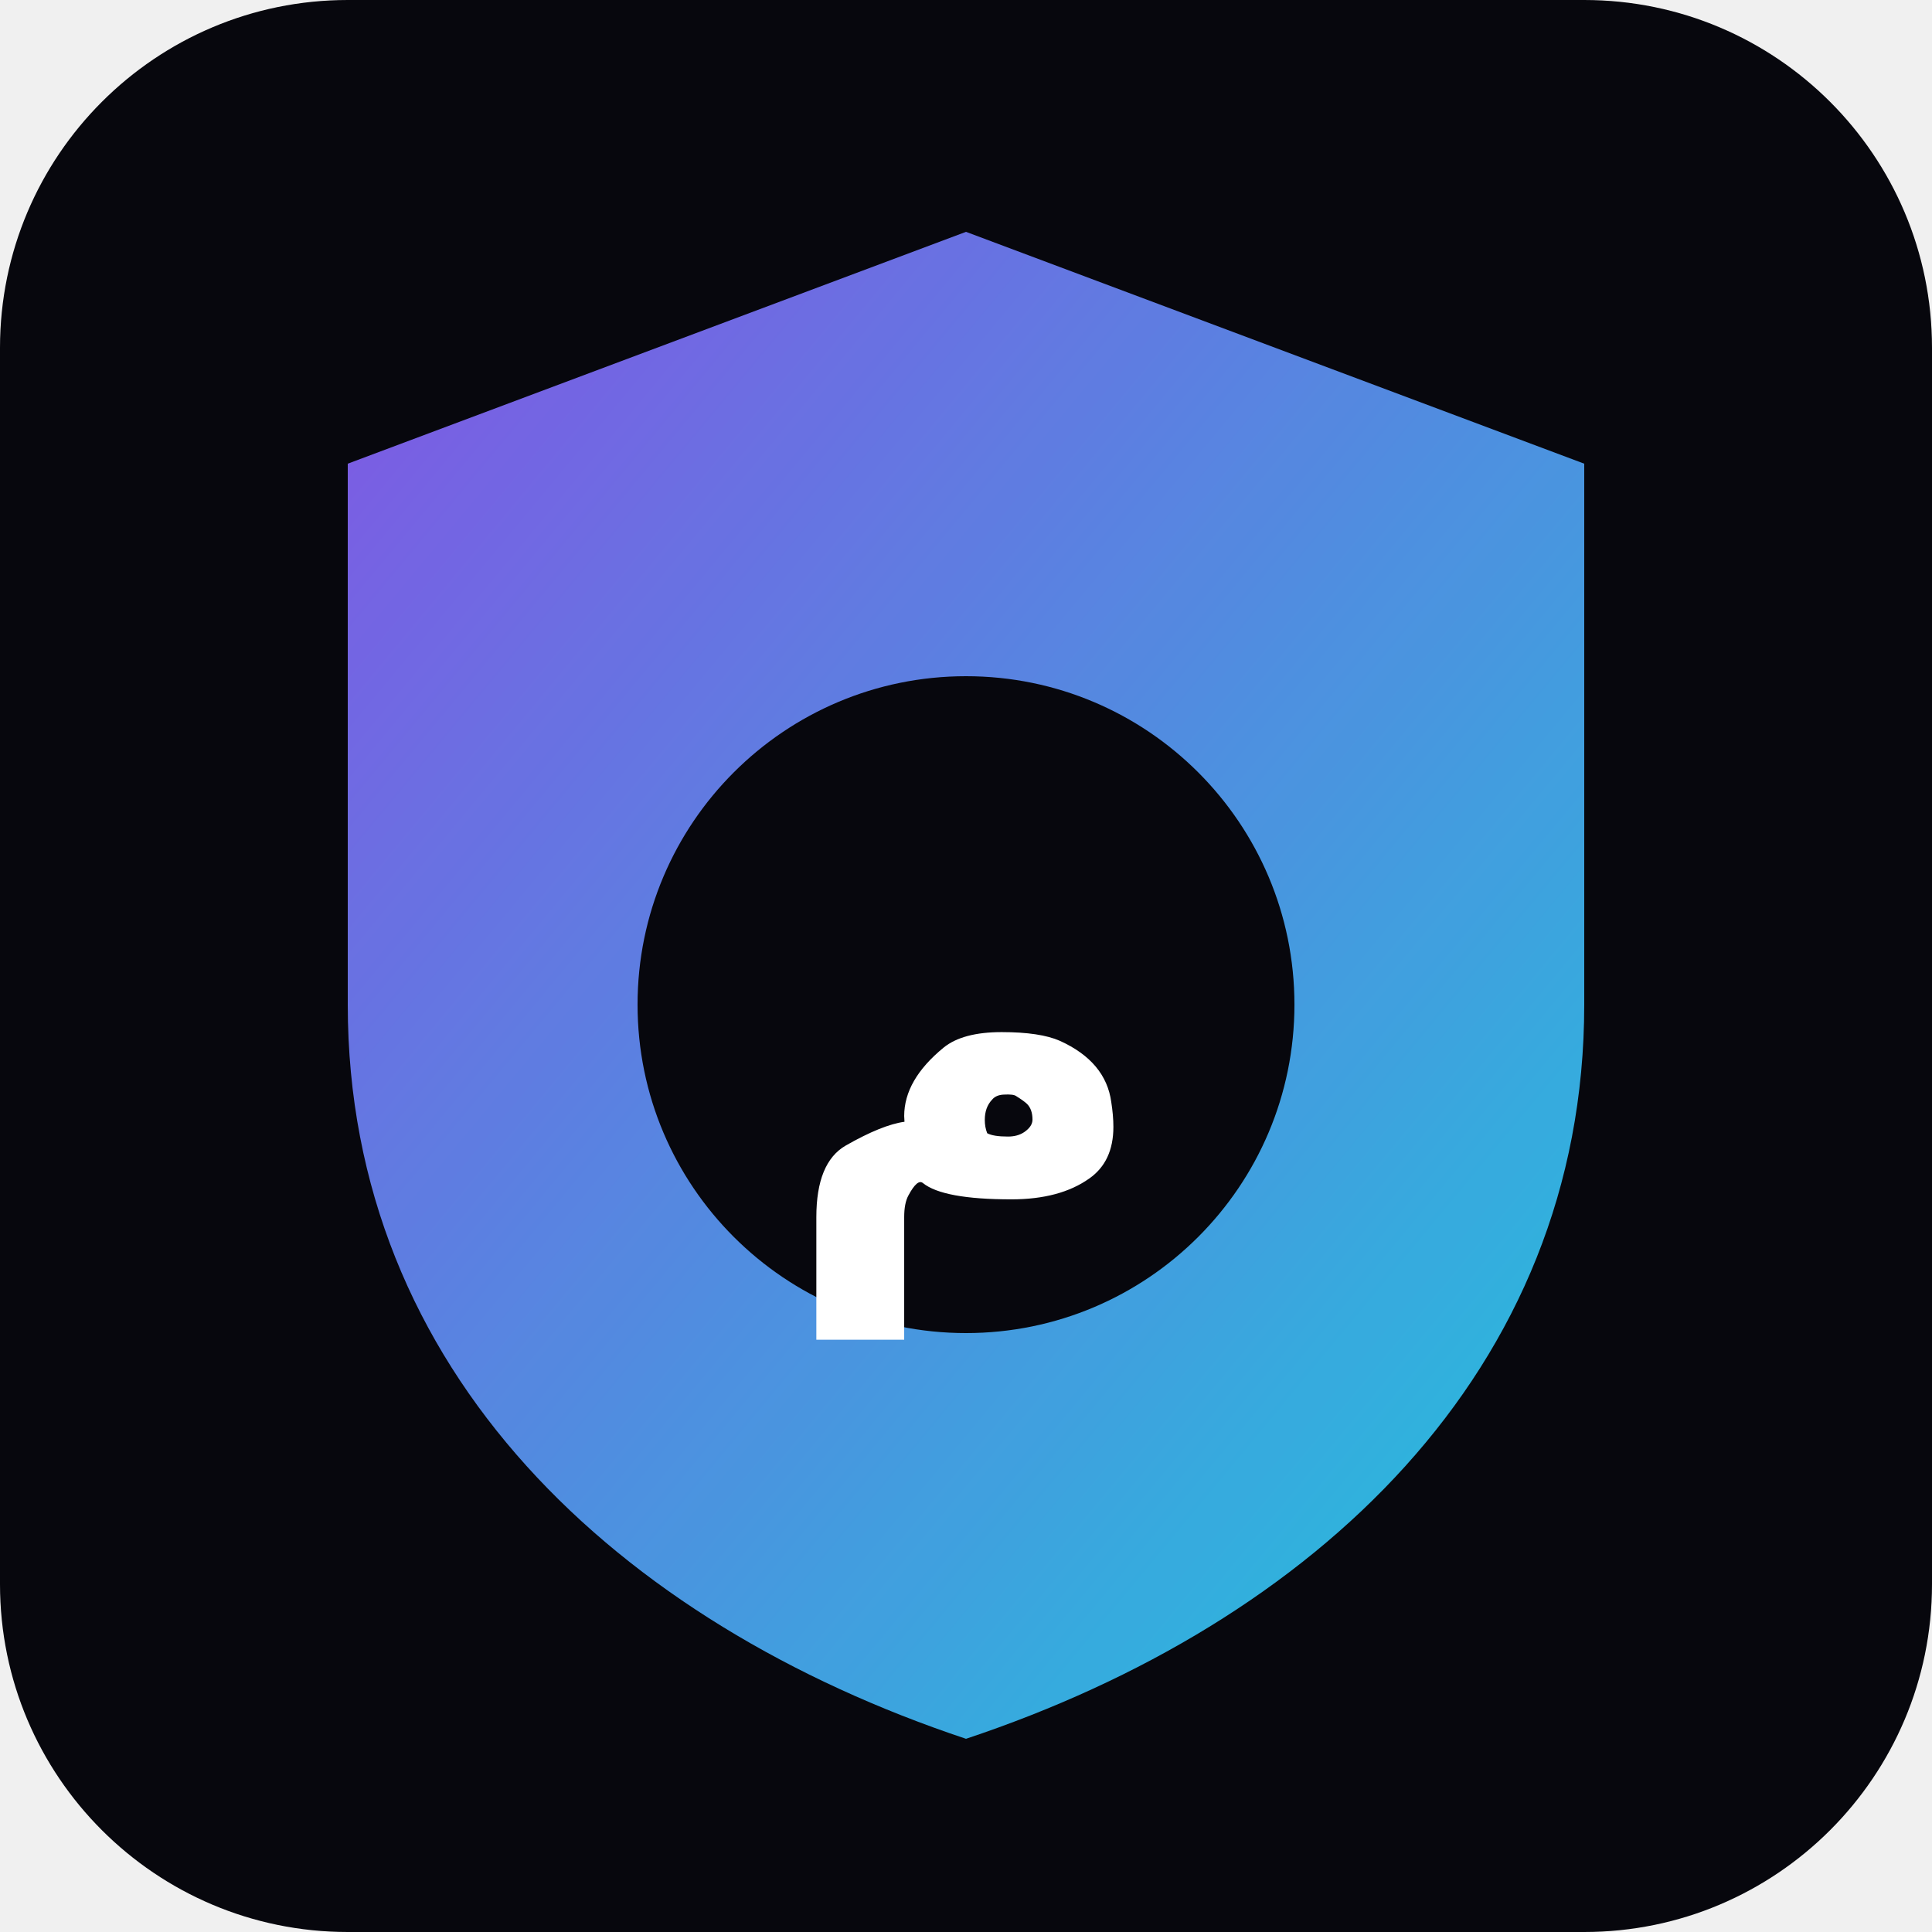
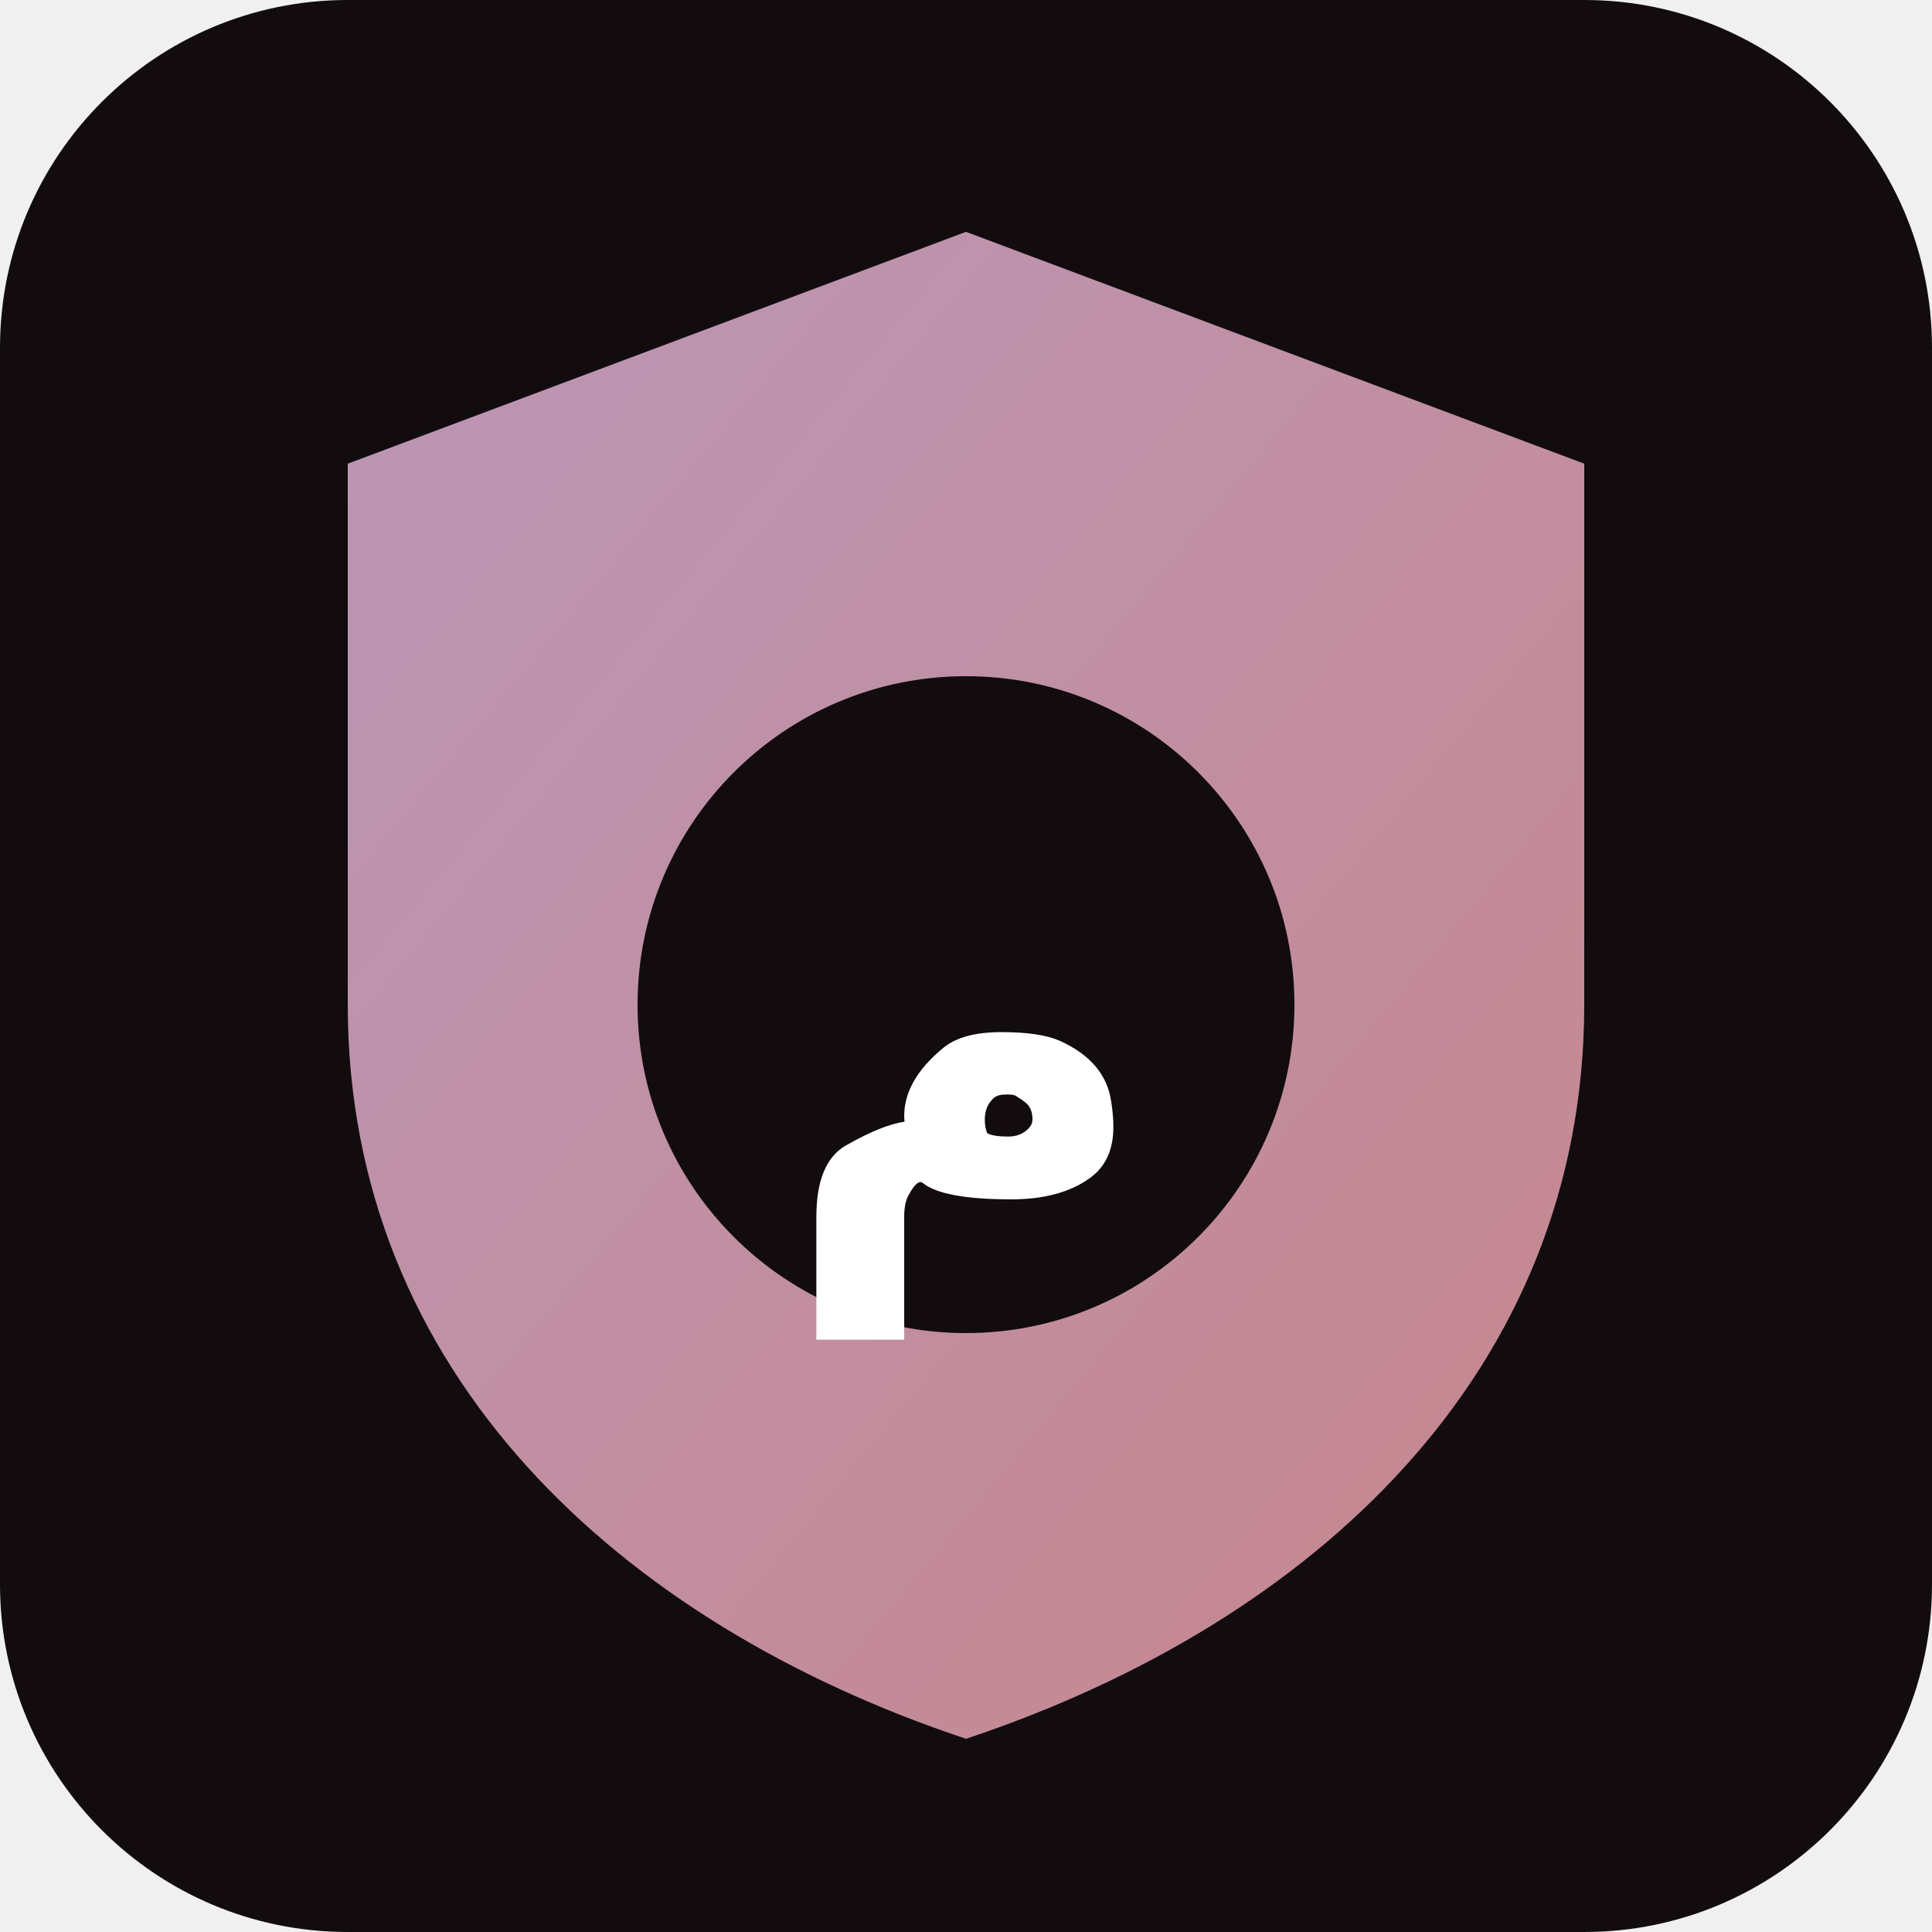
<svg xmlns="http://www.w3.org/2000/svg" viewBox="0 0 100 100" role="img" aria-label="شعار المنصة">
  <defs>
    <linearGradient id="shieldGrad" x1="0" y1="0" x2="1" y2="1">
-       <stop offset="0" stop-color="#8b5cf6" />
-       <stop offset="1" stop-color="#22d3ee" />
+       <stop offset="0" stop-color="#c9a2c4" />
+       <stop offset="1" stop-color="#d79198" />
    </linearGradient>
  </defs>
-   <rect width="100" height="100" rx="18" fill="#07070d" />
+   <rect width="100" height="100" rx="18" fill="#120c0e" />
  <path d="M50 12 L82 24 V52 C82 71 68 84 50 90 C32 84 18 71 18 52 V24 Z" fill="url(#shieldGrad)" opacity="0.92" />
-   <circle cx="50" cy="52" r="17" fill="#07070d" />
+   <circle cx="50" cy="52" r="17" fill="#120c0e" />
  <text x="50" y="63" text-anchor="middle" font-family="Tahoma, Arial, sans-serif" font-size="26" font-weight="700" fill="#ffffff">م</text>
</svg>
